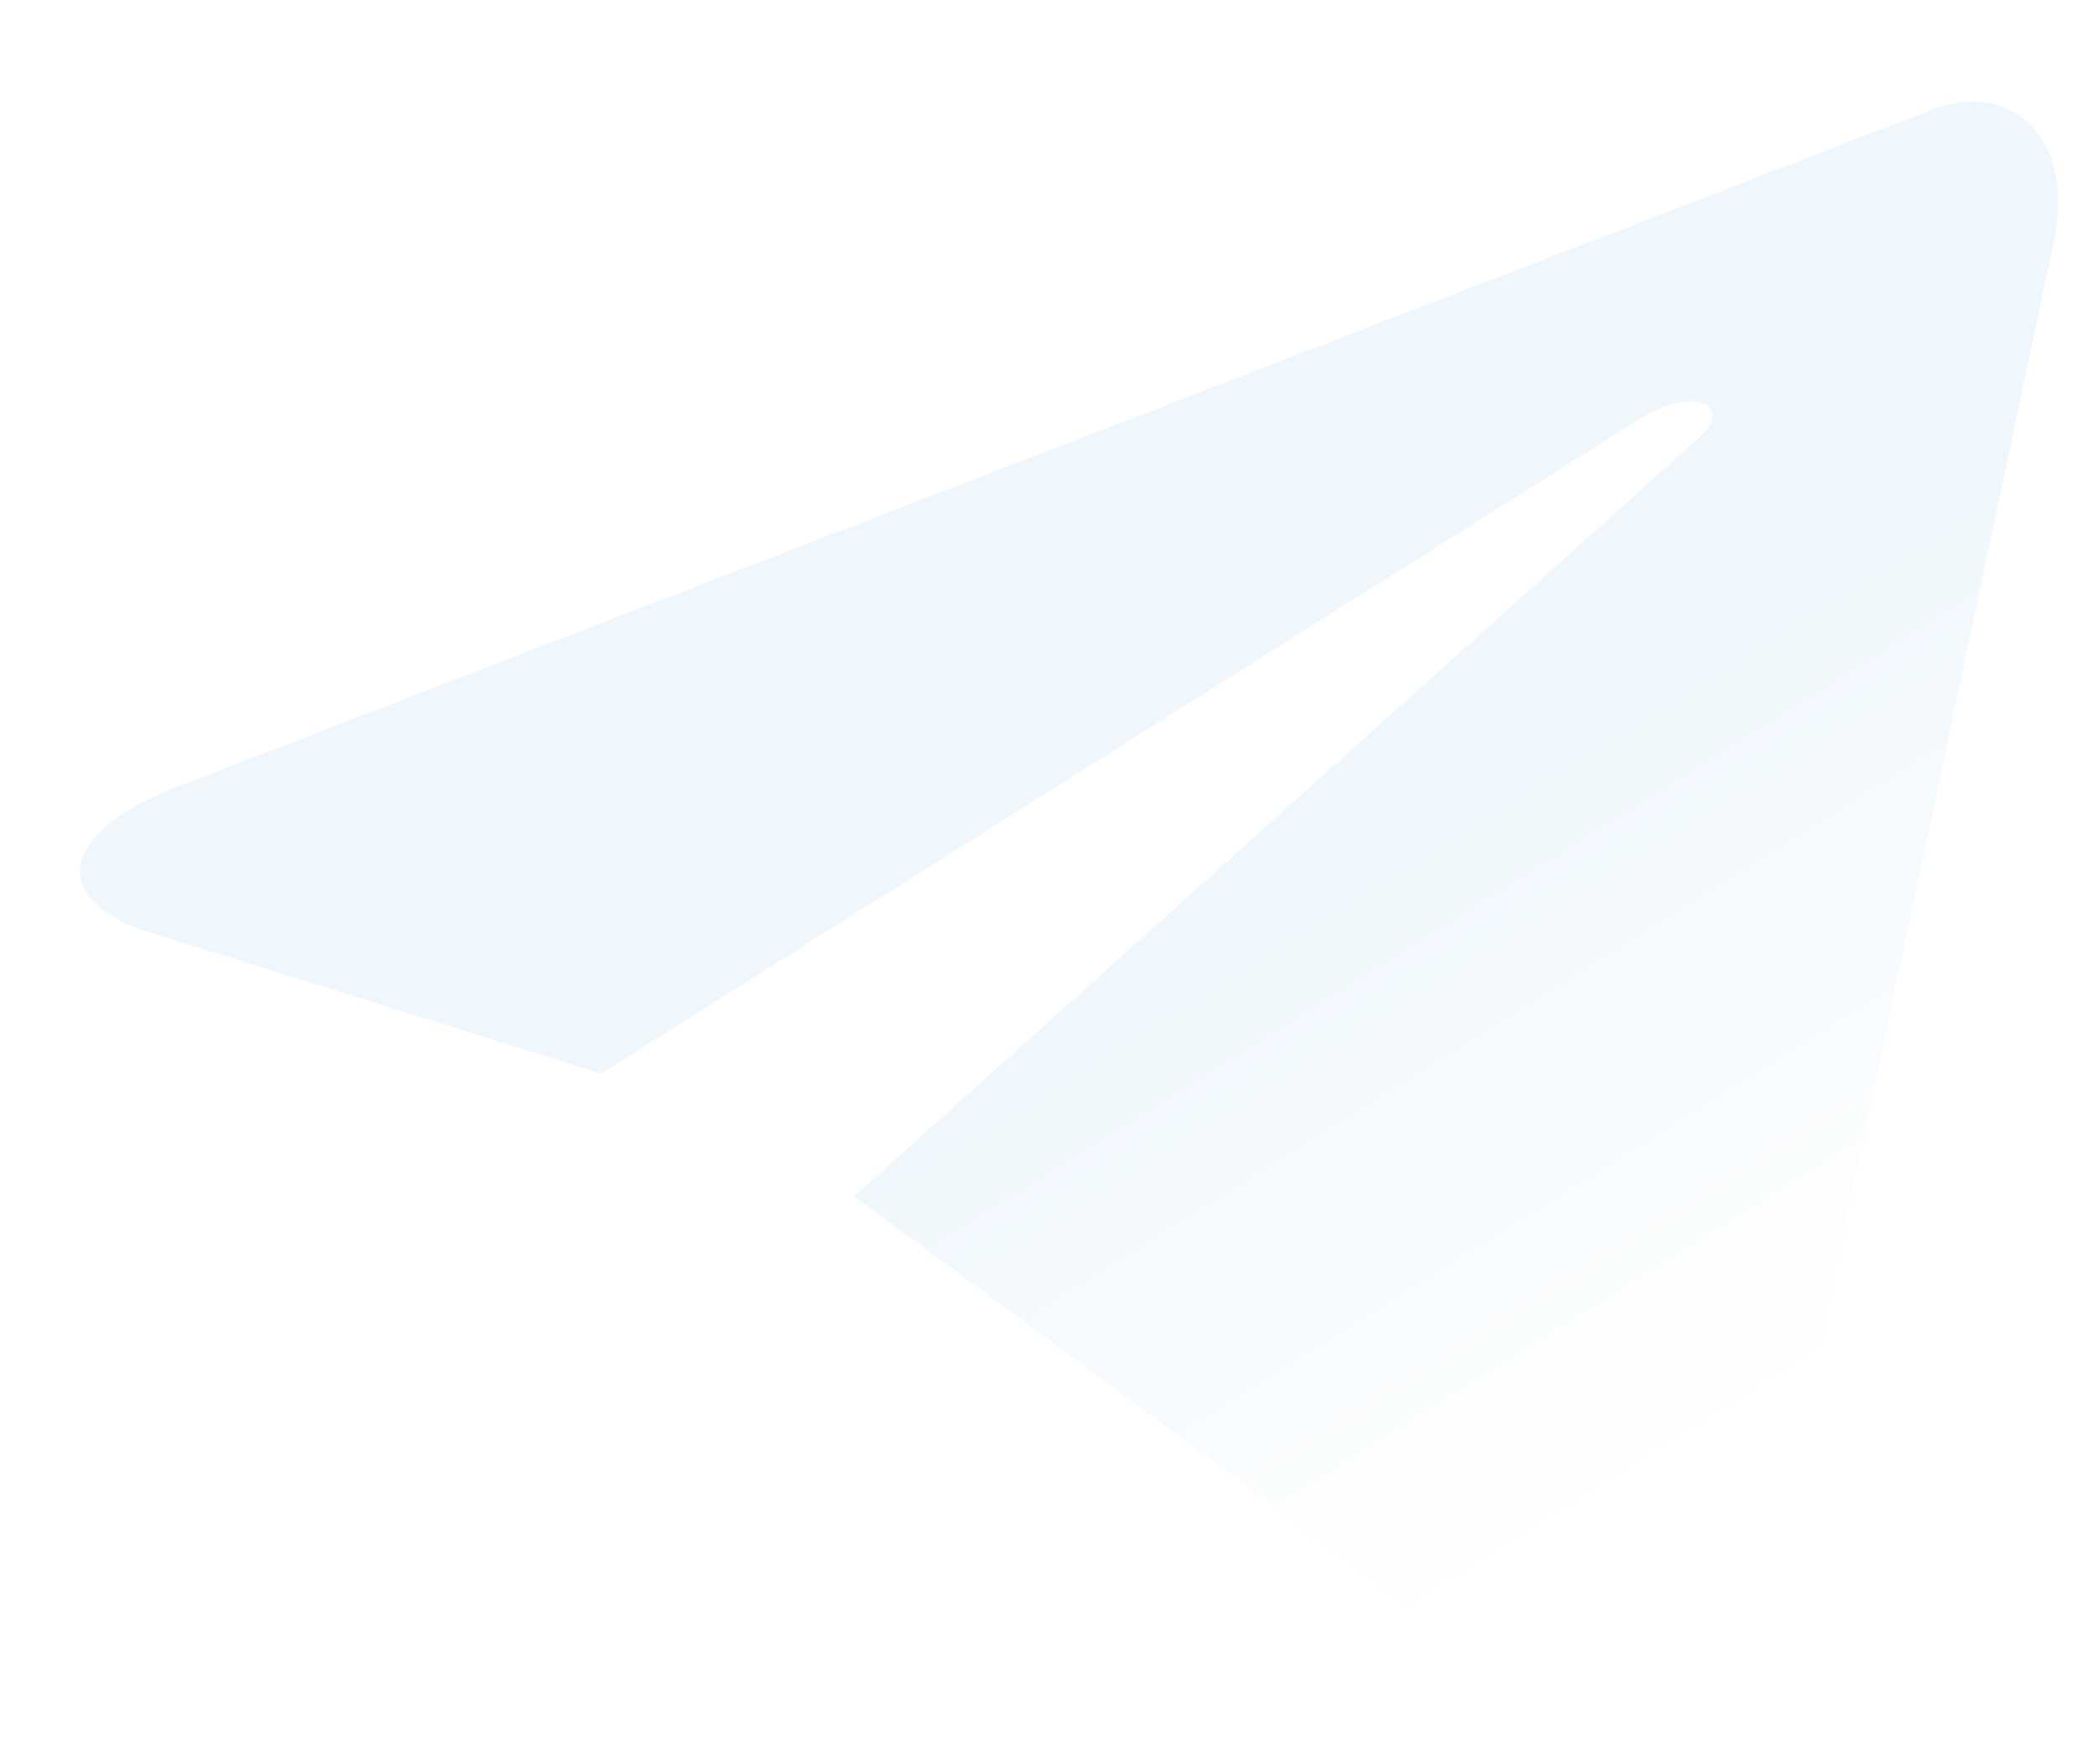
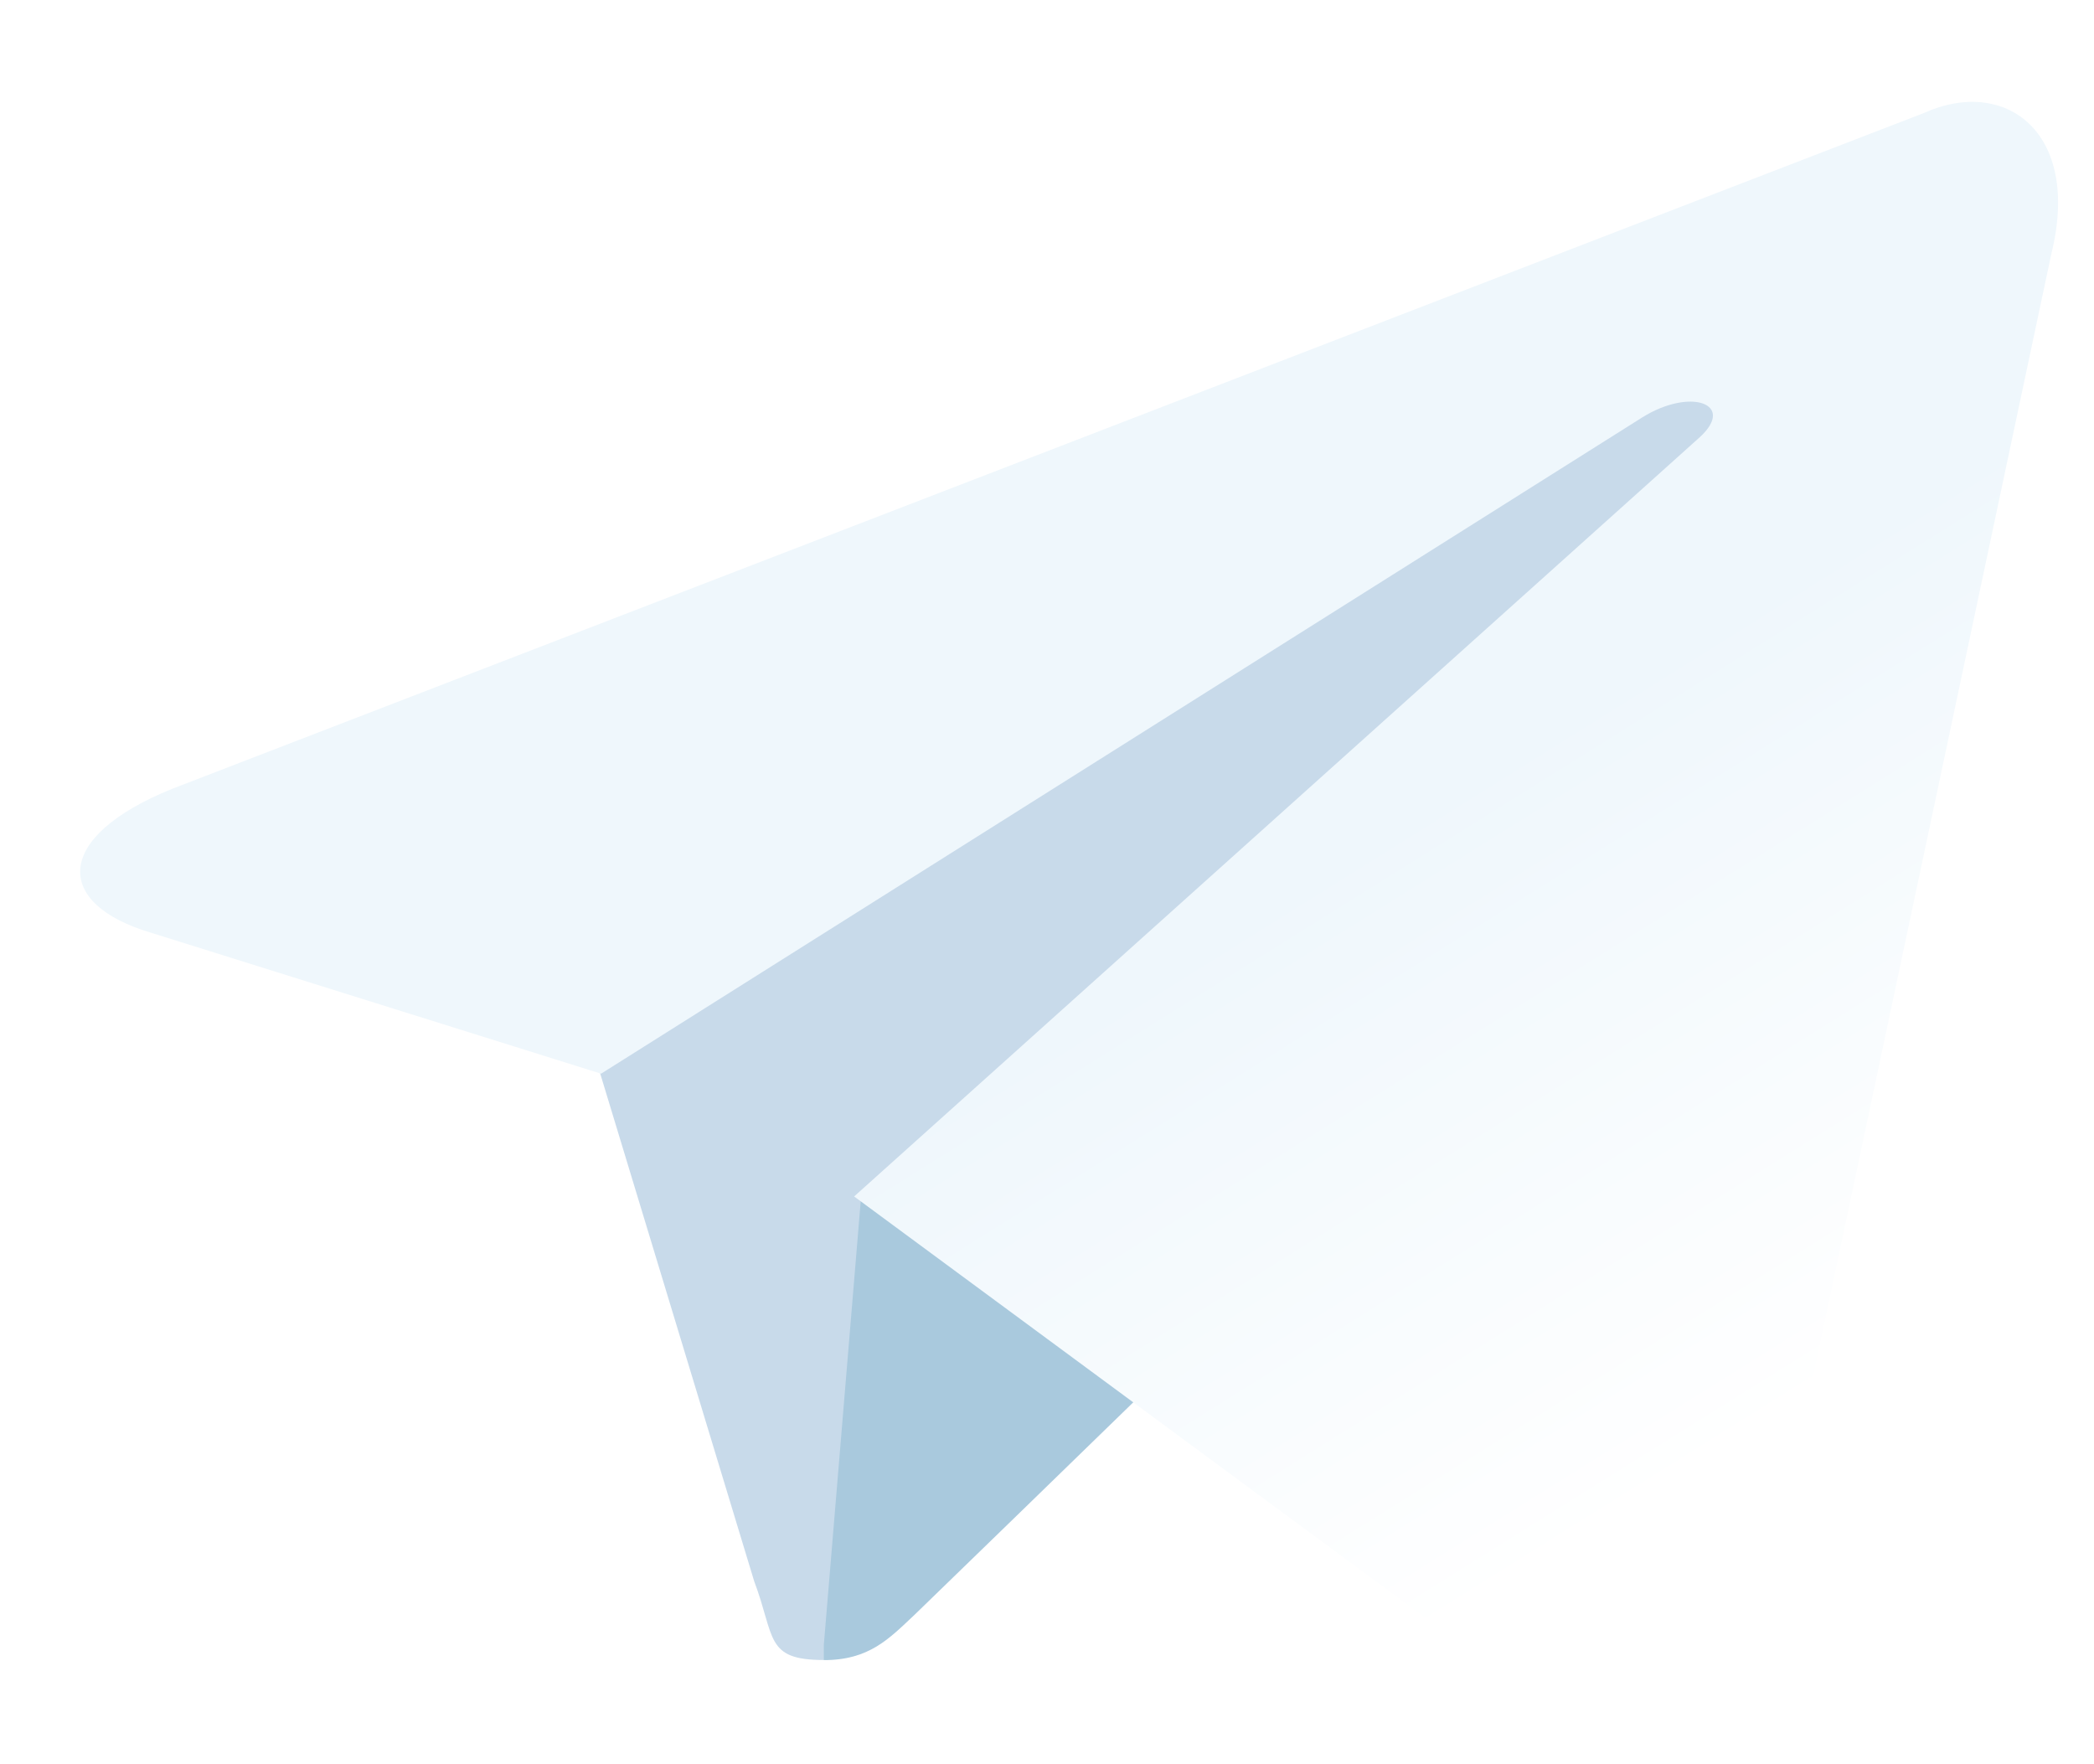
<svg xmlns="http://www.w3.org/2000/svg" width="19" height="16" viewBox="0 0 19 16" fill="none">
-   <path d="M7.75 10.855L14.405 15.764C15.161 16.176 15.711 15.97 15.904 15.063L18.612 2.303C18.887 1.189 18.186 0.694 17.457 1.024L1.562 7.156C0.476 7.596 0.49 8.201 1.37 8.463L5.454 9.741L14.9 3.788C15.34 3.513 15.752 3.664 15.422 3.966L7.75 10.855Z" fill="url(#paint0_linear_170_736)" />
+   <path d="M7.475 15.062C6.939 15.062 7.035 14.856 6.843 14.347L5.275 9.177L15.01 3.1L16.152 3.402L15.203 5.987L7.475 15.062Z" fill="#C8DAEA" />
+   <path d="M7.475 15.063C7.887 15.063 8.066 14.87 8.3 14.65C8.657 14.307 13.25 9.838 13.25 9.838L10.431 9.15L7.818 10.8L7.475 14.925V15.063Z" fill="#A9C9DD" />
+   <path d="M7.75 10.856L14.405 15.765C15.161 16.177 15.711 15.971 15.904 15.063L18.613 2.303C18.888 1.19 18.186 0.695 17.458 1.025L1.563 7.157C0.476 7.597 0.49 8.202 1.37 8.463L5.454 9.742L14.9 3.788C15.34 3.513 15.753 3.665 15.423 3.967L7.75 10.856Z" fill="url(#paint0_linear_610_181)" />
  <defs>
-     <linearGradient id="paint0_linear_170_736" x1="11.736" y1="8.016" x2="15.174" y2="13.516" gradientUnits="userSpaceOnUse">
+     <linearGradient id="paint0_linear_610_181" x1="11.736" y1="8.017" x2="15.174" y2="13.517" gradientUnits="userSpaceOnUse">
      <stop stop-color="#EFF7FC" />
      <stop offset="1" stop-color="white" />
    </linearGradient>
  </defs>
</svg>
